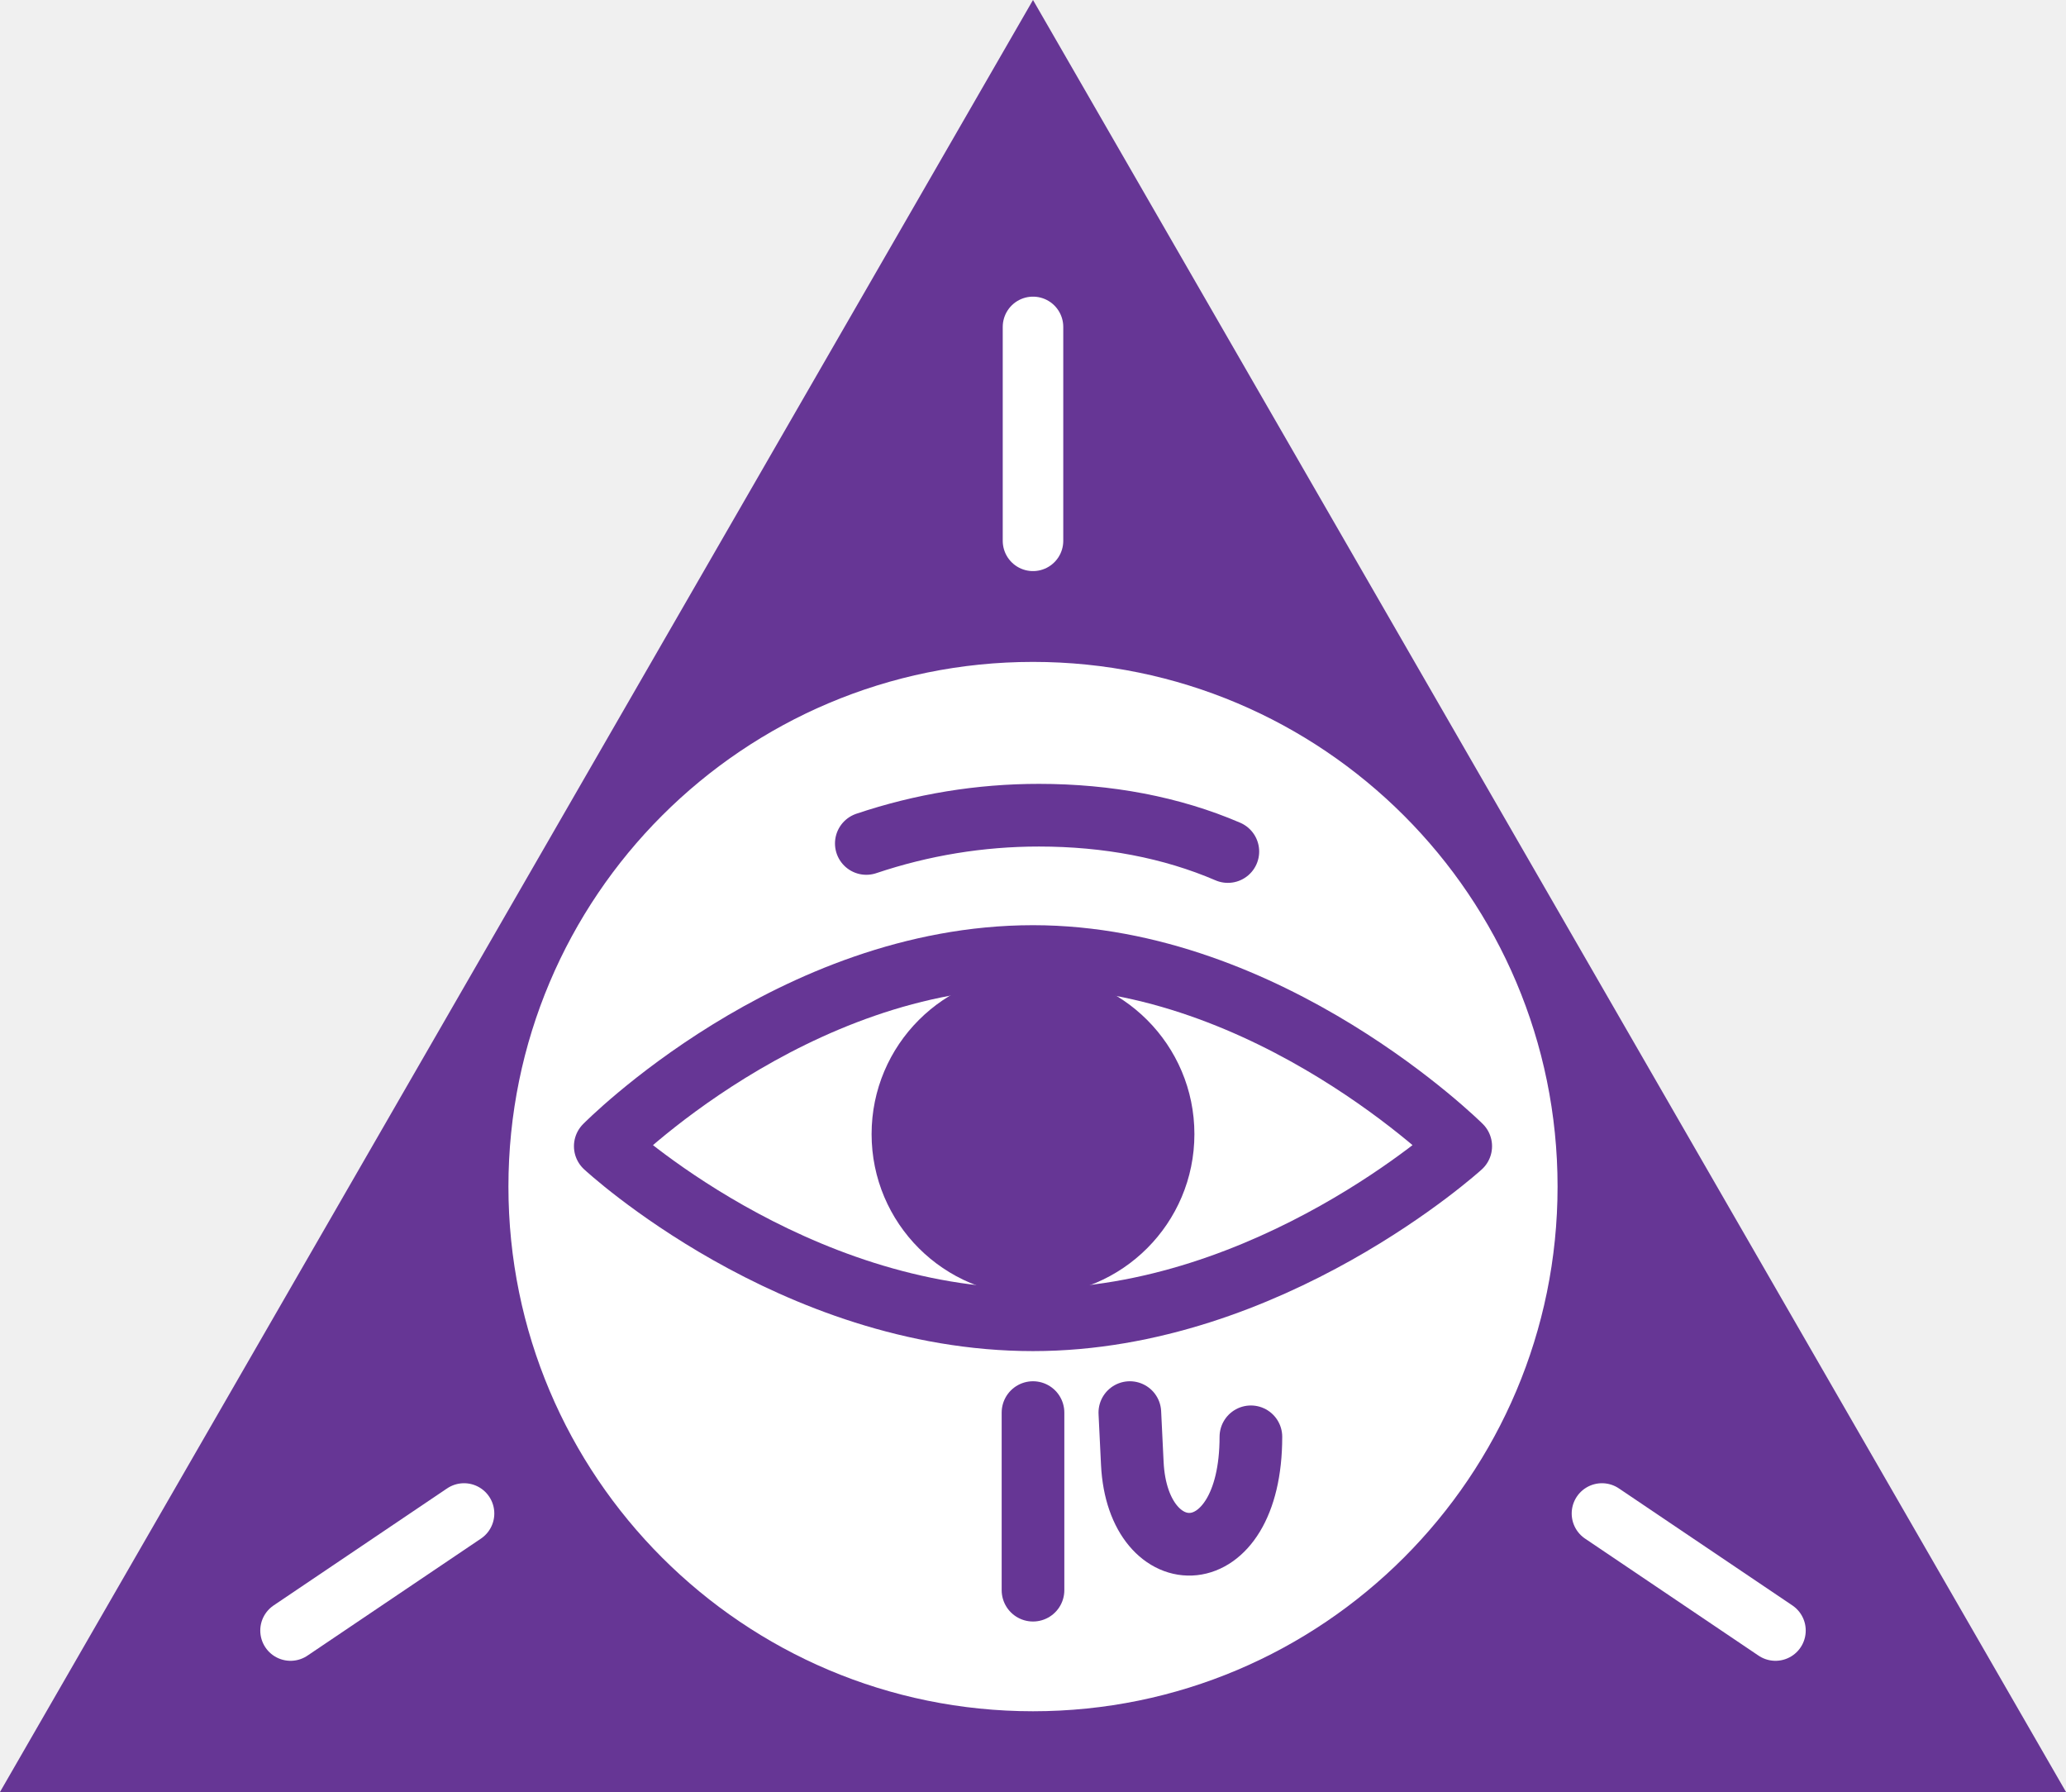
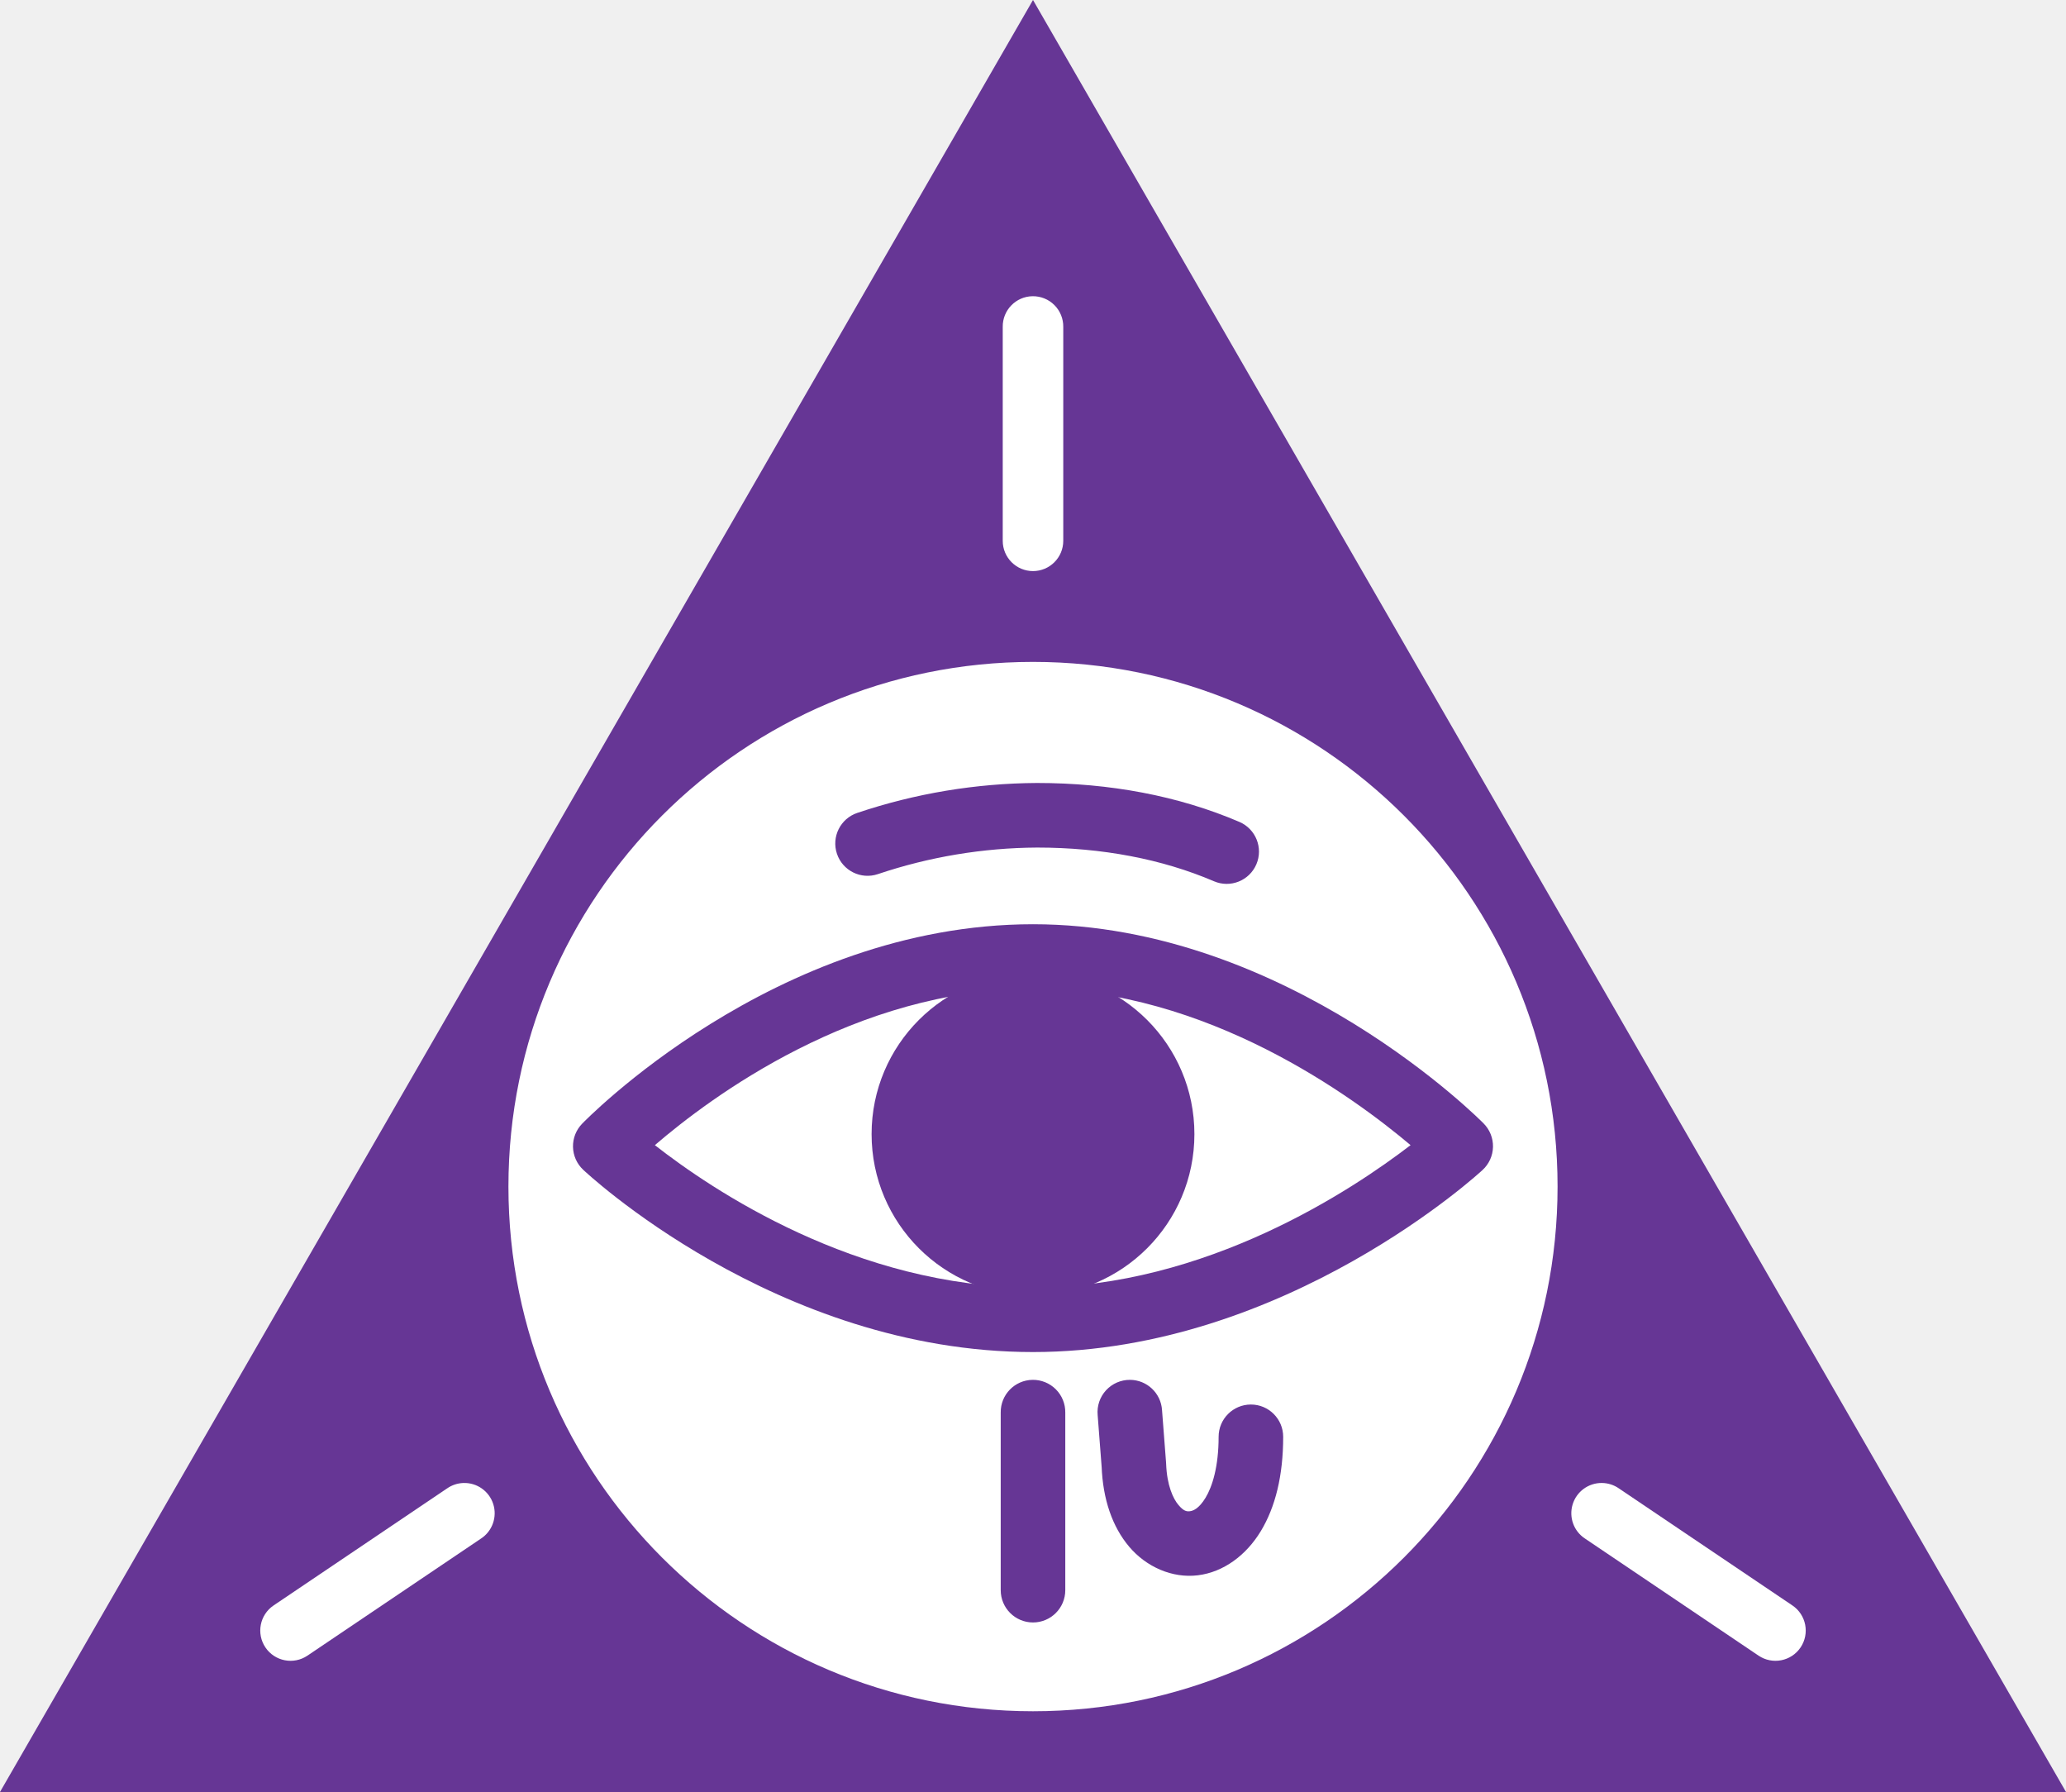
- <svg xmlns="http://www.w3.org/2000/svg" width="512" height="444" version="1.1" id="svg14">
-   <defs id="defs18" />
-   <path stroke-miterlimit="10" transform="matrix(0.98197,0,0,0.98336,-58,-64)" d="M 580.466,516.596 319.765,65.083 59.065,516.596 Z" id="path2" style="fill:#663695;stroke:none;stroke-width:16;stroke-miterlimit:10" />
-   <circle cx="256" cy="294" stroke-miterlimit="10" id="ellipse4" style="fill:#ffffff;stroke:none;stroke-width:14.91;stroke-miterlimit:10" r="130" />
-   <circle cx="256" cy="281" id="circle8" style="fill:#663695;stroke-width:1.026" r="40" />
-   <path id="path10" style="fill:none;stroke:#663695;stroke-width:15.528;stroke-linecap:round;stroke-linejoin:round" d="m 256,350 v 44 m 24,-44 0.611,12.587 C 281.949,390.151 310,390.495 310,356 M 150,284 c 0,0 46.269,-47 106,-47 58.735,0 106,47 106,47 0,0 -47.265,43 -106,43 -59.731,0 -106,-43 -106,-43 z m 64.691,-75.015 c 13.805,-4.647 28.259,-7.011 42.807,-7.002 16.924,0 32.852,3.001 46.789,9.002" />
-   <path d="m 256,81 v 53 m 184,270 -43,-29 m -325,29 43,-29" id="path12" style="fill:none;stroke:#ffffff;stroke-width:15;stroke-linecap:round;stroke-linejoin:round" />
+ <svg xmlns="http://www.w3.org/2000/svg" viewBox="0 0 512 444">
+   <path d="M512 444L256 0 0 444z" fill="#663695" />
+   <circle cx="256" cy="294" r="130" fill="#fff" />
+   <circle cx="256" cy="281" r="40" fill="#663695" />
+   <path fill="#663695" d="M256.955 194a142.003 142.003 0 00-44.508 7.418 8 8 0 105.106 15.164 125.996 125.996 0 0139.47-6.58c16.05.003 30.974 2.843 43.827 8.352a8 8 0 106.3-14.708C292.01 197.157 274.941 194 257 194a8 8 0 00-.045 0zM256 229c-64.178 0-111.717 49.404-111.717 49.404a8 8 0 00.254 11.44S192.177 335 256 335c62.887 0 111.4-45.098 111.4-45.098a8 8 0 00.256-11.558S319.25 229 256 229zm0 16c43.133 0 79.62 26.972 93.57 38.734C335.292 294.695 298.96 319 256 319c-43.896 0-79.77-24.36-93.709-35.264C175.897 272.042 211.911 245 256 245zm-.121 96.887A8 8 0 00248 350v44a8 8 0 1016 0v-44a8 8 0 00-8.121-8.113zm24.178 0a8 8 0 00-8.034 8.726l1 13-.017-.316c.301 8.13 2.632 14.98 6.842 19.951 4.21 4.971 10.643 7.847 17.002 7.066 6.358-.78 11.981-4.96 15.601-10.935C316.071 373.403 318 365.598 318 356a8 8 0 10-16 0c0 7.402-1.57 12.347-3.232 15.09-1.662 2.743-3.101 3.251-3.868 3.346-.766.094-1.52.032-2.841-1.528-1.322-1.56-2.866-4.835-3.065-10.205a8 8 0 00-.017-.316l-1-13a8 8 0 00-7.92-7.5z" />
+   <path fill="#fff" d="M255.887 73.395A7.5 7.5 0 00248.5 81v53a7.5 7.5 0 1015 0V81a7.5 7.5 0 00-7.613-7.605zm141.082 294.044a7.5 7.5 0 00-4.162 13.78l43 29a7.5 7.5 0 108.386-12.438l-43-29a7.5 7.5 0 00-4.224-1.342zm-282.162.006a7.5 7.5 0 00-4 1.336l-43 29a7.5 7.5 0 108.386 12.438l43-29a7.5 7.5 0 00-4.386-13.774z" />
</svg>
